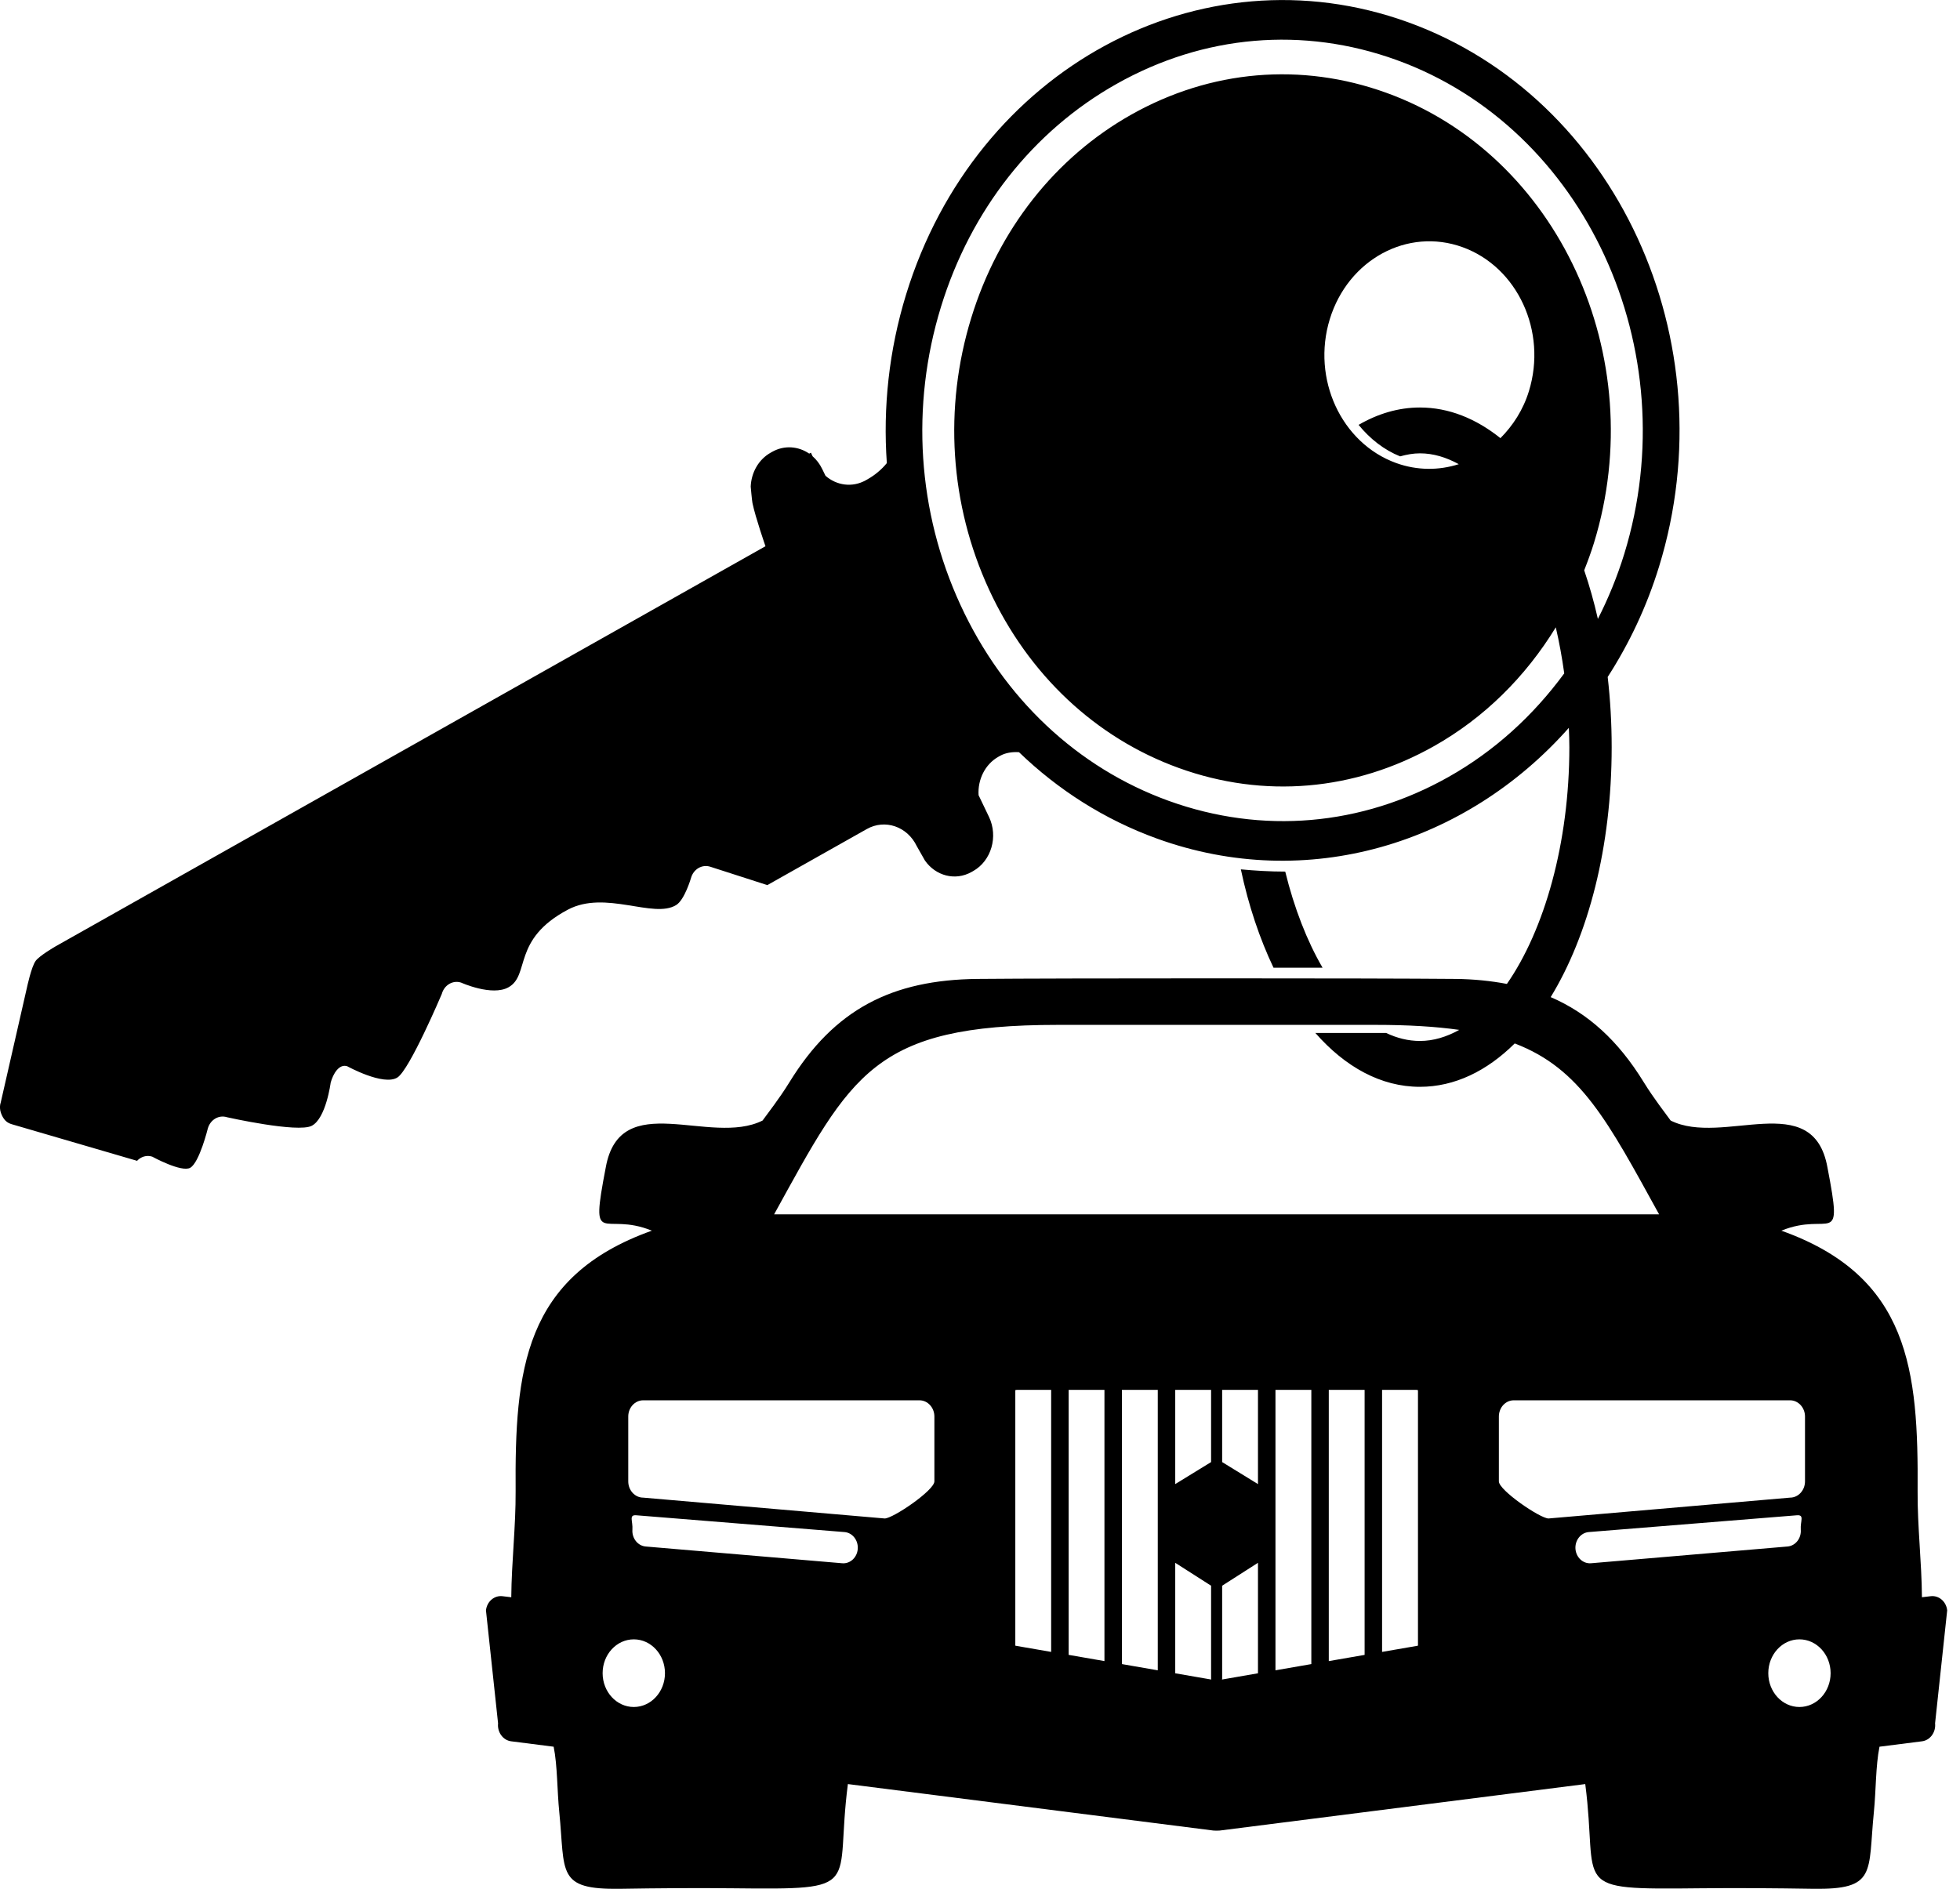
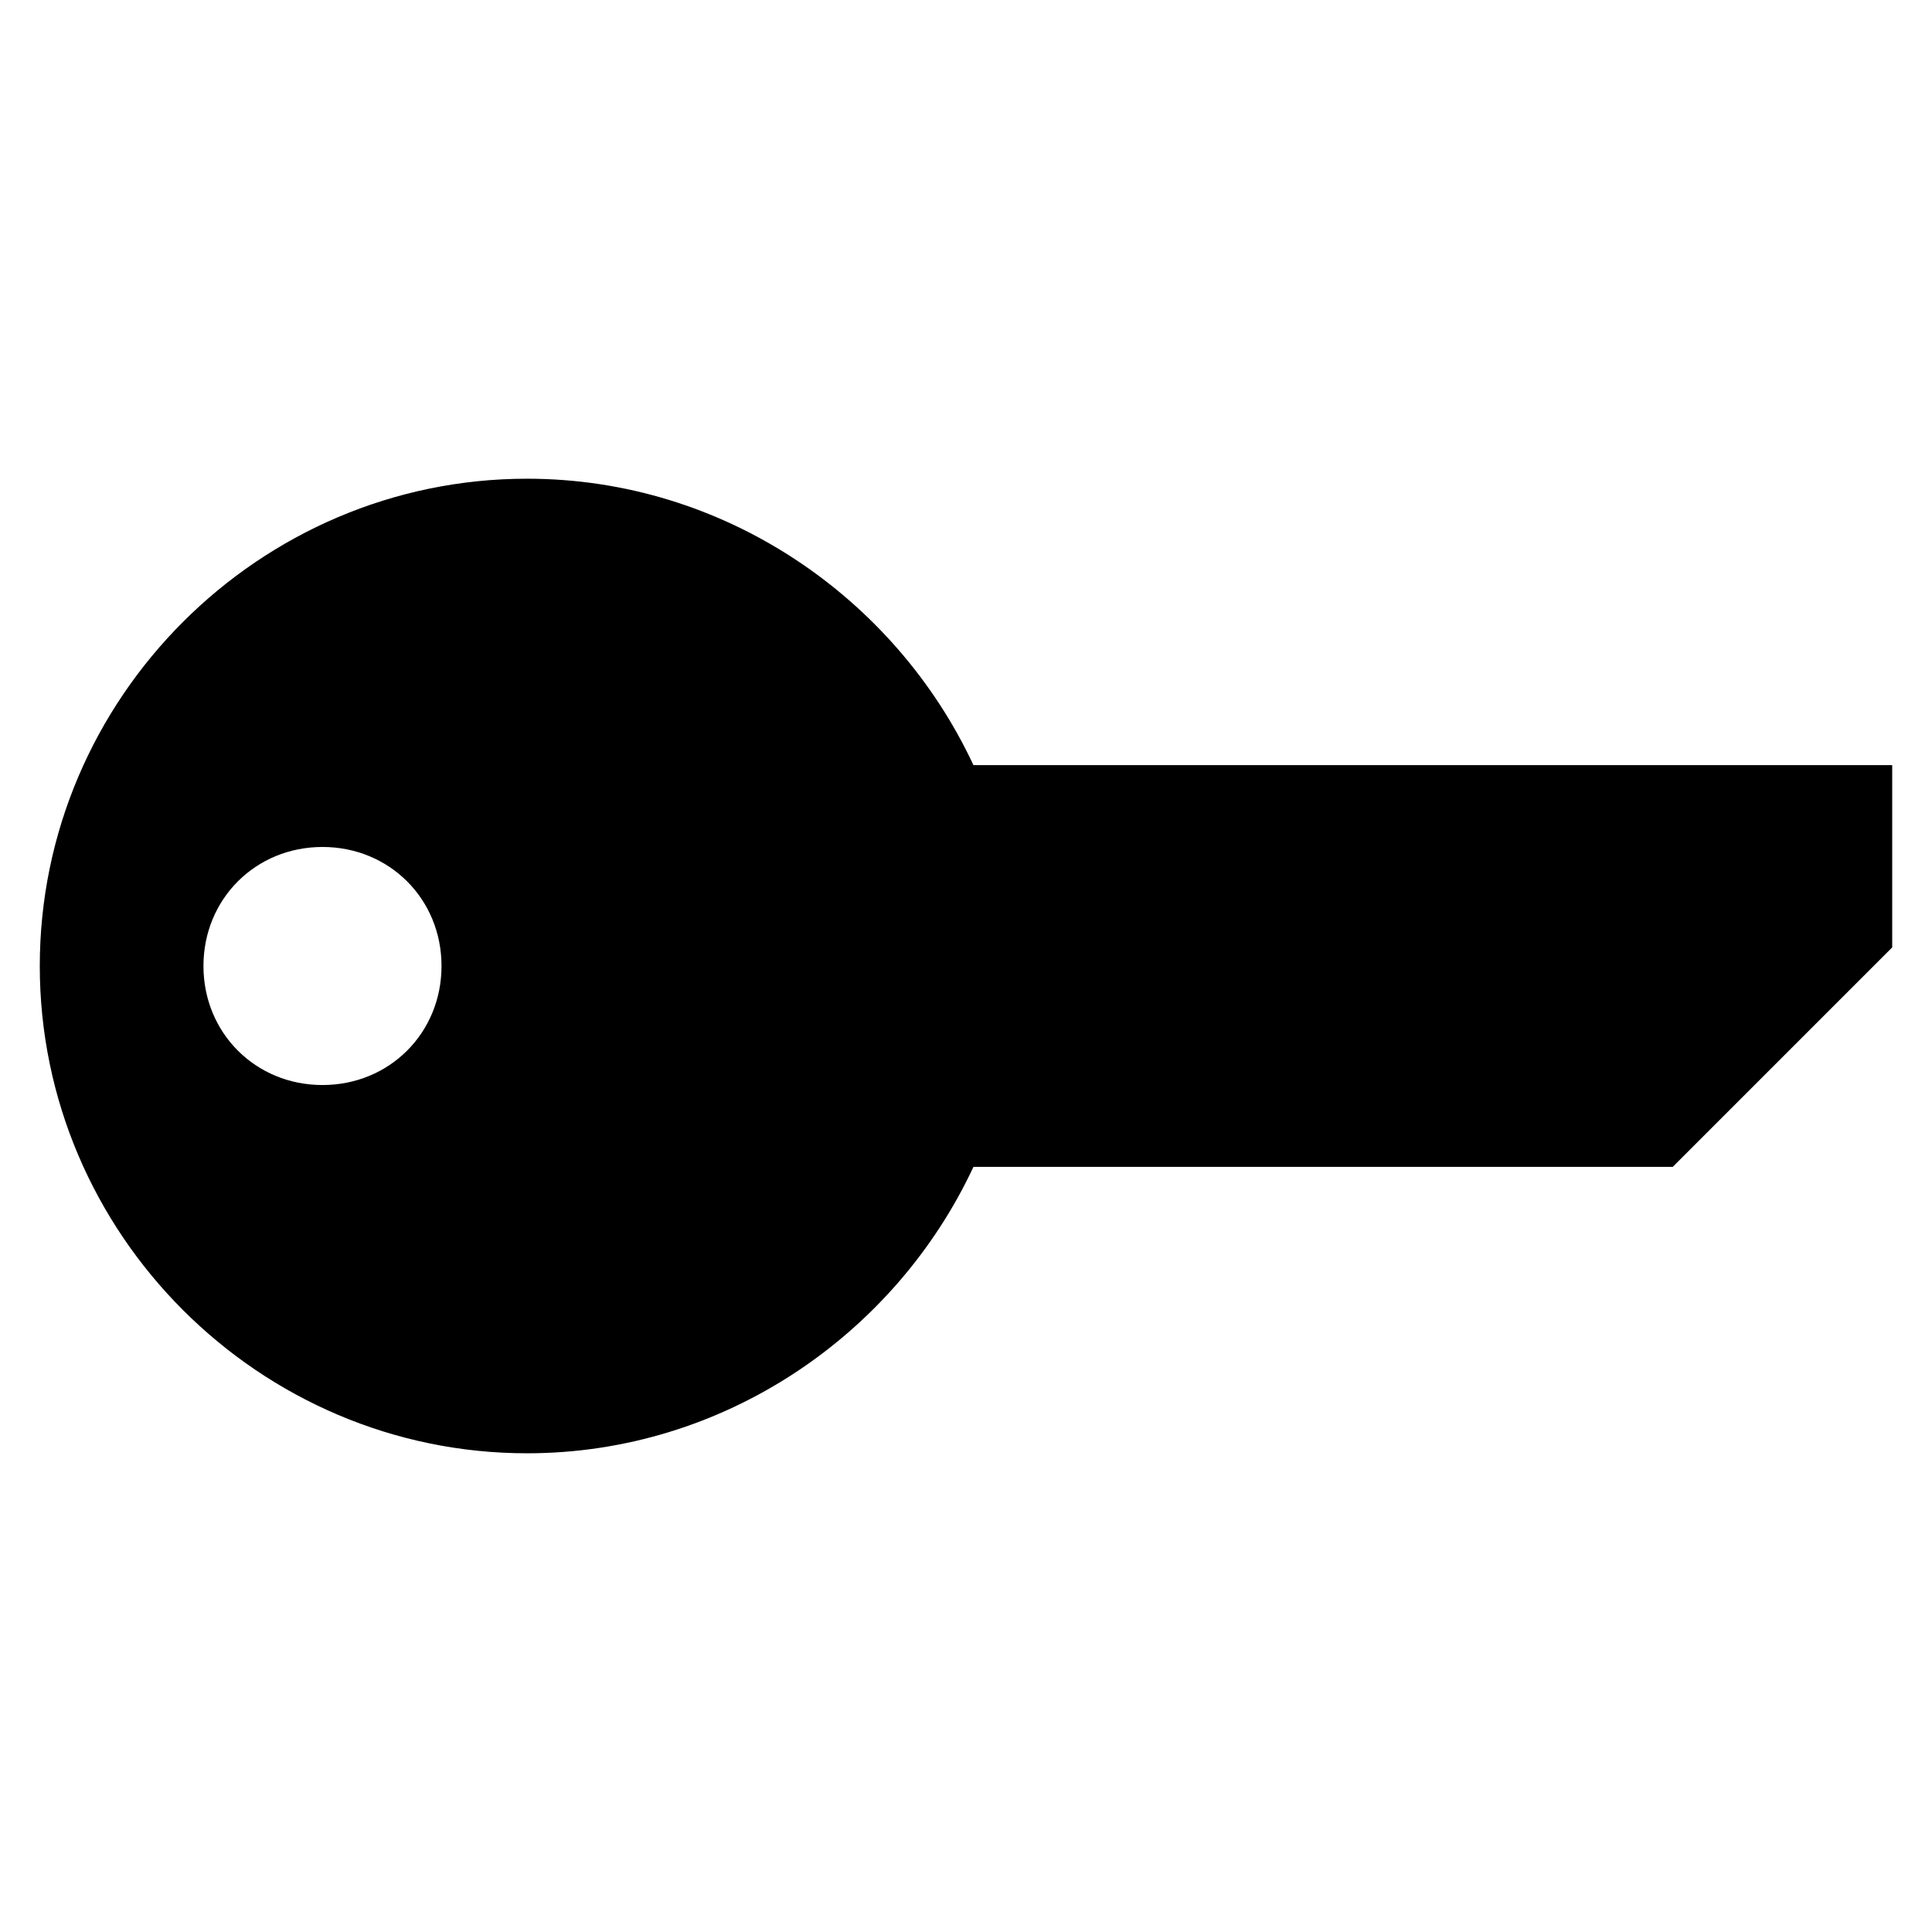
- <svg xmlns="http://www.w3.org/2000/svg" version="1.1" x="0px" y="0px" viewBox="0 0 11.936 11.505" enable-background="new 0 0 100 100" xml:space="preserve" id="svg2" width="100%" height="100%">
-   <defs id="defs28" />
-   <g id="g3217" transform="translate(-1261.918,7562.083)">
-     <g id="g3355" transform="translate(0.5259675,-1.51338)">
-       <g id="g3394" transform="translate(-1.304037,6.106822)">
-         <g id="g3432" transform="translate(1.32436,-7.06854)">
-           <g id="g3490" transform="translate(14.50543,16.20117)">
-             <g id="g3544" transform="translate(1.783222,7.907062)">
-               <g id="g3595" transform="translate(9.526484,-0.4690141)">
-                 <g id="g3646" transform="translate(-52.35165,-3.588063)">
-                   <g id="g3767" transform="translate(6.004856,8.755277)">
-                     <g id="g4075" transform="translate(0.5523902,0.07303033)">
-                       <g id="g4264" transform="translate(3.088074,-2.637774)">
-                         <g id="g4355" transform="translate(8.460199,5.328404)">
-                           <g id="g4421" transform="translate(-6.525508,7.085877)">
-                             <g id="g4462" transform="translate(25.51802,13.53117)">
-                               <g id="g4500" transform="translate(80.26127,-61.02332)">
-                                 <g id="g5344" transform="translate(-17.61483,53.92915)">
-                                   <g id="g5294" display="none" style="display:none">
-                                     <rect id="rect5296" height="196" width="394.5" display="inline" y="-80.755" x="-43.5" style="fill:#000000;display:inline" />
-                                   </g>
-                                   <g id="g5316" display="none" style="display:none">
-                                     <g id="g5318" display="inline" style="display:inline">
-                                       <path id="path5320" d="M 1.581,10.718 H 30.418 L 16,1.051 1.581,10.718 z M 17.592,6.594 c 0,0.879 -0.713,1.592 -1.592,1.592 -0.879,0 -1.592,-0.713 -1.592,-1.592 0,-0.879 0.713,-1.592 1.592,-1.592 0.879,0 1.592,0.712 1.592,1.592 z" />
-                                       <rect id="rect5322" height="3.021" width="31" y="28.03" x="0.5" />
-                                       <rect id="rect5324" height="11.875" width="3.021" y="13.363" x="3.667" />
-                                       <rect id="rect5326" height="11.875" width="3.021" y="13.363" x="8.349" />
-                                       <rect id="rect5328" height="11.875" width="3.021" y="13.363" x="20.63" />
-                                       <rect id="rect5330" height="11.875" width="3.021" y="13.363" x="25.312" />
-                                     </g>
-                                     <path id="path5332" d="m 19.055,22.809 c -0.386,0.262 -1.035,0.524 -1.857,0.524 -1.01,0 -1.907,-0.386 -2.53,-1.11 -0.474,-0.524 -0.785,-1.246 -0.897,-2.144 h -0.773 v -0.611 h 0.711 c 0,-0.062 0,-0.125 0,-0.187 0,-0.2 0.012,-0.387 0.025,-0.561 h -0.735 v -0.624 h 0.823 c 0.15,-0.872 0.524,-1.595 1.022,-2.106 0.636,-0.66 1.446,-1.035 2.468,-1.035 0.735,0 1.309,0.212 1.658,0.399 l -0.249,0.822 c -0.312,-0.187 -0.835,-0.349 -1.396,-0.349 -0.673,0 -1.221,0.237 -1.645,0.685 -0.374,0.361 -0.623,0.922 -0.748,1.583 h 3.478 v 0.624 h -3.59 c -0.013,0.162 -0.025,0.349 -0.025,0.523 0,0.075 0,0.137 0,0.225 h 3.615 v 0.611 h -3.53 c 0.1,0.723 0.349,1.259 0.685,1.633 0.461,0.486 1.085,0.723 1.757,0.723 0.661,0 1.234,-0.249 1.521,-0.411 l 0.212,0.786 z" display="inline" style="display:inline" />
-                                   </g>
-                                   <g id="g5453" transform="translate(-52.62536,-10.75091)">
-                                     <g id="g5403" display="none" style="display:none">
-                                       <rect id="rect5405" height="196" width="394.5" display="inline" y="-80.755" x="-43.5" style="fill:#000000;display:inline" />
-                                     </g>
-                                     <g id="g5425" display="none" style="display:none">
-                                       <g id="g5427" display="inline" style="display:inline">
-                                         <path id="path5429" d="M 1.581,10.718 H 30.418 L 16,1.051 1.581,10.718 z M 17.592,6.594 c 0,0.879 -0.713,1.592 -1.592,1.592 -0.879,0 -1.592,-0.713 -1.592,-1.592 0,-0.879 0.713,-1.592 1.592,-1.592 0.879,0 1.592,0.712 1.592,1.592 z" />
-                                         <rect id="rect5431" height="3.021" width="31" y="28.03" x="0.5" />
-                                         <rect id="rect5433" height="11.875" width="3.021" y="13.363" x="3.667" />
-                                         <rect id="rect5435" height="11.875" width="3.021" y="13.363" x="8.349" />
-                                         <rect id="rect5437" height="11.875" width="3.021" y="13.363" x="20.63" />
-                                         <rect id="rect5439" height="11.875" width="3.021" y="13.363" x="25.312" />
-                                       </g>
-                                       <path id="path5441" d="m 19.055,22.809 c -0.386,0.262 -1.035,0.524 -1.857,0.524 -1.01,0 -1.907,-0.386 -2.53,-1.11 -0.474,-0.524 -0.785,-1.246 -0.897,-2.144 h -0.773 v -0.611 h 0.711 c 0,-0.062 0,-0.125 0,-0.187 0,-0.2 0.012,-0.387 0.025,-0.561 h -0.735 v -0.624 h 0.823 c 0.15,-0.872 0.524,-1.595 1.022,-2.106 0.636,-0.66 1.446,-1.035 2.468,-1.035 0.735,0 1.309,0.212 1.658,0.399 l -0.249,0.822 c -0.312,-0.187 -0.835,-0.349 -1.396,-0.349 -0.673,0 -1.221,0.237 -1.645,0.685 -0.374,0.361 -0.623,0.922 -0.748,1.583 h 3.478 v 0.624 h -3.59 c -0.013,0.162 -0.025,0.349 -0.025,0.523 0,0.075 0,0.137 0,0.225 h 3.615 v 0.611 h -3.53 c 0.1,0.723 0.349,1.259 0.685,1.633 0.461,0.486 1.085,0.723 1.757,0.723 0.661,0 1.234,-0.249 1.521,-0.411 l 0.212,0.786 z" display="inline" style="display:inline" />
-                                     </g>
-                                     <g id="g5911" transform="translate(34.80392,-34.73152)">
-                                       <g id="g5969" transform="translate(-76.82085,20.4639)">
-                                         <g id="g6024" transform="translate(-1.526915,1.600489)">
-                                           <g id="g6071" transform="translate(7.388684,1.035171)">
-                                             <g id="g6187" transform="translate(-0.7100005,-4.632286)">
-                                               <g id="g6263" transform="translate(-0.667373,-5.348818)">
-                                                 <g id="g6319" transform="translate(0.7972047,3.564749)">
-                                                   <g id="g6384" transform="translate(-9.1472,2.261335)">
-                                                     <g id="g6488" transform="translate(-2.034812,-3.404266)">
-                                                       <g id="g6516" transform="translate(-0.6383233,-2.329404)">
-                                                         <g id="g6769" transform="translate(1565.779,-3801.849)">
-                                                           <g id="g6910" transform="translate(-308.0951,-3790.949)">
-                                                             <g id="g6983" transform="translate(-14.23112,-15.61185)">
-                                                               <g id="g7151" transform="translate(33.26708,-22.49103)">
-                                                                 <g id="g7382" transform="translate(-23.22927,23.88687)">
-                                                                   <g id="g7549" transform="translate(14.44468,15.52955)">
-                                                                     <g id="g7800" transform="translate(-10.51703,-15.54808)">
-                                                                       <g id="g7999" transform="matrix(0.5344534,0,0,0.5950261,5.656306,11.96295)">
-                                                                         <g id="g8217" transform="matrix(0.6515763,0,0,0.6619951,14.89167,27.68312)">
-                                                                           <g id="g8341" transform="matrix(0.8195574,0,0,0.8373697,16.90481,-6.286122)">
-                                                                             <g id="g8463" transform="matrix(1.090147,0,0,0.7755316,14.69104,9.55655)">
-                                                                               <g id="g8628" transform="matrix(3.214108,0,0,3.909242,-42.983,-211.138)">
-                                                                                 <g id="g8709" transform="matrix(0.2804636,0,0,0.2613712,8.260279,58.16642)">
-                                                                                   <line id="line8689" y2="46.813" x2="90.136" y1="46.813" x1="85.334" style="fill:none" />
-                                                                                   <g id="g8982" transform="matrix(0.8547062,0,0,0.8292899,-24.41635,-291.0978)">
-                                                                                     <g id="g9029" transform="matrix(0.561799,0,0,0.5914666,71.82776,364.2022)">
-                                                                                       <g id="g9231" transform="matrix(1.643485,0,0,1.62759,-1.901019,-26.06002)">
-                                                                                         <g id="g9437" transform="matrix(0.71904,0,0,0.6580113,3.217132,7.05715)">
-                                                                                           <g id="g9598" transform="matrix(0.801083,0,0,0.9233293,9.640344,4.282114)">
-                                                                                             <g id="g9708" transform="matrix(0.9436391,0,0,1.148087,25.92232,9.483973)">
-                                                                                               <g id="g9819" transform="matrix(1.095798,0,0,0.9822697,-24.77104,-19.50557)">
-                                                                                                 <path id="path9805" d="m 94.186,77.77 -0.401,0.044 c -0.012,-1.502 -0.211,-3.021 -0.2,-4.514 0.037,-5.142 -0.36,-9.154 -6.294,-11.104 2.265,-0.854 2.871,0.859 2.129,-2.695 -0.666,-3.406 -4.83,-0.883 -7.243,-1.997 -0.213,-0.276 -0.77,-0.925 -1.242,-1.633 -1.19,-1.786 -2.584,-2.943 -4.3,-3.626 1.739,-2.627 2.817,-6.39 2.817,-10.65 0,-1.028 -0.064,-2.027 -0.184,-2.99 0.988,-1.414 1.801,-2.986 2.374,-4.706 C 84.844,24.294 79.654,13.912 70.049,10.71 60.444,7.508 50.062,12.697 46.86,22.302 c -0.797,2.39 -1.073,4.826 -0.892,7.191 -0.243,0.278 -0.562,0.518 -0.894,0.691 l -0.073,0.038 c -0.624,0.324 -1.354,0.226 -1.866,-0.189 L 42.982,29.744 C 42.87,29.528 42.717,29.346 42.539,29.202 l -0.079,-0.153 -0.078,0.04 C 41.883,28.773 41.233,28.721 40.673,29.012 L 40.6,29.05 c -0.563,0.292 -0.894,0.853 -0.92,1.443 0,0 0.055,0.588 0.082,0.708 0.139,0.613 0.6,1.834 0.6,1.834 L 7.576,50.078 c 0,0 -0.751,0.398 -0.929,0.625 -0.199,0.25 -0.404,1.145 -0.404,1.145 l -1.212,4.901 c 0,0 -0.099,0.232 0.057,0.532 0.125,0.241 0.267,0.325 0.454,0.379 l 5.766,1.553 c 0.007,0.002 0.014,0.005 0.022,0.009 0.179,-0.178 0.444,-0.257 0.702,-0.18 0,0 1.358,0.687 1.759,0.473 0.423,-0.226 0.81,-1.672 0.81,-1.672 0.114,-0.377 0.51,-0.591 0.887,-0.48 0,0 3.268,0.676 3.915,0.364 0.661,-0.317 0.874,-1.84 0.874,-1.84 0.112,-0.376 0.387,-0.808 0.763,-0.697 0,0 1.671,0.85 2.315,0.482 0.565,-0.319 2.055,-3.563 2.055,-3.563 0.112,-0.379 0.51,-0.595 0.889,-0.483 0,0 1.433,0.597 2.194,0.199 1.008,-0.523 0.145,-2.035 2.741,-3.306 1.736,-0.849 3.955,0.4 5.003,-0.197 0.391,-0.221 0.685,-1.153 0.685,-1.153 0.113,-0.376 0.51,-0.591 0.887,-0.48 l 2.639,0.784 4.593,-2.388 c 0.84,-0.438 1.875,-0.111 2.311,0.729 l 0.375,0.61 c 0.494,0.656 1.402,0.88 2.155,0.489 l 0.075,-0.039 c 0.839,-0.436 1.165,-1.469 0.729,-2.31 l -0.48,-0.923 c -0.045,-0.659 0.295,-1.313 0.917,-1.637 l 0.073,-0.038 c 0.251,-0.129 0.558,-0.176 0.878,-0.156 1.8,1.601 3.948,2.872 6.377,3.682 6.943,2.313 14.272,0.229 19.022,-4.719 0.013,0.274 0.024,0.545 0.024,0.823 0,4.089 -1.153,7.786 -2.885,10.087 -0.737,-0.129 -1.519,-0.204 -2.371,-0.213 -3.711,-0.033 -18.368,-0.033 -22.08,0 -3.965,0.037 -6.618,1.295 -8.692,4.401 -0.471,0.708 -1.029,1.356 -1.242,1.633 -2.414,1.114 -6.577,-1.409 -7.243,1.997 -0.741,3.555 -0.135,1.841 2.129,2.695 -5.935,1.95 -6.331,5.963 -6.293,11.104 0.01,1.492 -0.188,3.012 -0.201,4.514 L 28.217,77.77 c -0.38,-0.044 -0.724,0.227 -0.767,0.604 l 0.559,4.812 c -0.043,0.379 0.229,0.723 0.607,0.766 l 1.961,0.23 c 0.179,0.817 0.157,1.867 0.26,2.791 0.28,2.583 -0.15,3.304 2.821,3.263 1.723,-0.025 3.455,-0.04 5.185,-0.022 6.176,0.062 4.699,-0.003 5.326,-4.44 l 16.887,1.98 c 0.049,0.006 0.238,0.006 0.292,0 l 16.884,-1.98 c 0.626,4.438 -0.851,4.502 5.325,4.44 1.729,-0.018 3.463,-0.003 5.186,0.022 2.97,0.041 2.541,-0.68 2.821,-3.263 0.101,-0.924 0.081,-1.974 0.26,-2.791 l 1.962,-0.23 c 0.378,-0.043 0.65,-0.387 0.606,-0.766 l 0.559,-4.812 C 94.909,77.996 94.565,77.726 94.186,77.77 z M 71.925,42.86 c -4.03,2.097 -8.624,2.459 -12.936,1.023 -4.216,-1.406 -7.631,-4.369 -9.618,-8.344 -1.988,-3.974 -2.308,-8.485 -0.902,-12.702 1.373,-4.122 4.252,-7.496 8.109,-9.498 4.031,-2.096 8.625,-2.459 12.936,-1.021 8.703,2.901 13.422,12.341 10.52,21.043 -0.324,0.969 -0.735,1.893 -1.219,2.771 -0.177,-0.724 -0.39,-1.414 -0.632,-2.072 0.163,-0.382 0.318,-0.768 0.451,-1.166 2.644,-7.931 -1.658,-16.534 -9.587,-19.177 -3.928,-1.311 -8.116,-0.979 -11.789,0.93 -3.513,1.826 -6.138,4.901 -7.39,8.658 -1.282,3.842 -0.989,7.953 0.821,11.575 1.812,3.622 4.925,6.322 8.767,7.603 3.928,1.311 8.114,0.979 11.789,-0.931 2.308,-1.199 4.221,-2.945 5.626,-5.062 0.158,0.629 0.288,1.285 0.39,1.962 -1.436,1.806 -3.235,3.316 -5.336,4.408 z m 2.388,-14.43 c -1.127,-0.832 -2.382,-1.306 -3.719,-1.306 -0.996,0 -1.946,0.266 -2.833,0.74 0.527,0.596 1.175,1.067 1.918,1.342 0.301,-0.076 0.603,-0.129 0.915,-0.129 0.62,0 1.218,0.17 1.795,0.462 -0.917,0.269 -1.919,0.275 -2.893,-0.049 -2.538,-0.847 -3.912,-3.593 -3.065,-6.132 0.848,-2.54 3.592,-3.913 6.133,-3.065 2.54,0.846 3.914,3.591 3.066,6.132 -0.266,0.801 -0.739,1.469 -1.317,2.005 z M 34.279,82.49 c -0.795,0 -1.44,-0.646 -1.44,-1.441 0,-0.796 0.645,-1.441 1.44,-1.441 0.796,0 1.44,0.646 1.44,1.441 0,0.795 -0.644,1.441 -1.44,1.441 z m 9.63,-6.124 -9.082,-0.714 c -0.366,-0.03 -0.64,-0.351 -0.612,-0.717 0.028,-0.365 -0.182,-0.642 0.184,-0.613 l 9.613,0.715 c 0.368,0.027 0.641,0.349 0.613,0.717 -0.028,0.365 -0.35,0.64 -0.716,0.612 z m 4.256,-3.489 c 0,0.383 -1.914,1.581 -2.295,1.581 L 34.714,73.57 c -0.382,0 -0.691,-0.311 -0.691,-0.693 v -2.762 c 0,-0.383 0.31,-0.692 0.691,-0.692 h 12.76 c 0.381,0 0.691,0.31 0.691,0.692 v 2.762 z m 5.394,7.266 -1.59,-0.254 c -0.026,0 -0.044,-0.011 -0.066,-0.013 V 68.991 c 0.022,-0.002 0.04,-0.013 0.066,-0.013 h 1.59 v 11.165 z m 2.462,0.391 -1.654,-0.265 v -11.29 h 1.654 v 11.555 z m 2.463,0.393 -1.656,-0.265 V 68.979 h 1.656 v 11.948 z m 0.807,0.127 v -4.707 l 1.656,0.976 v 3.957 c 0,0.013 0.008,0.026 0.008,0.04 l -1.664,-0.266 z m 0,-8.061 v -4.015 h 1.656 v 3.077 l -1.656,0.938 z M 40.761,61.5 c 3.569,-5.977 4.59,-8.072 13.105,-8.072 2.445,0 12.227,0 14.672,0 1.511,0 2.777,0.07 3.872,0.213 -0.582,0.299 -1.19,0.472 -1.816,0.472 -0.535,0 -1.058,-0.12 -1.561,-0.341 h -3.27 c 1.381,1.45 3.031,2.295 4.83,2.295 1.604,0 3.095,-0.672 4.381,-1.848 3.049,1.074 4.306,3.322 6.669,7.281 -6.386,0 -34.495,0 -40.882,0 z M 63.113,81.054 61.45,81.32 c 0,-0.014 0.008,-0.027 0.008,-0.04 v -3.957 l 1.655,-0.976 v 4.707 z m 0,-8.061 -1.655,-0.938 v -3.077 h 1.655 v 4.015 z m 2.465,7.669 -1.657,0.265 V 68.979 h 1.657 v 11.683 z m 2.461,-0.392 -1.655,0.265 V 68.979 h 1.655 V 80.27 z m 2.465,-0.394 c -0.021,0.002 -0.042,0.013 -0.067,0.013 l -1.591,0.254 V 68.979 h 1.591 c 0.025,0 0.046,0.011 0.067,0.013 v 10.884 z m 3.737,-6.999 v -2.762 c 0,-0.383 0.308,-0.692 0.689,-0.692 h 12.762 c 0.381,0 0.691,0.31 0.691,0.692 v 2.762 c 0,0.383 -0.311,0.693 -0.691,0.693 l -11.157,0.888 c -0.382,0 -2.294,-1.198 -2.294,-1.581 z m 4.256,3.489 c -0.368,0.027 -0.687,-0.247 -0.718,-0.612 -0.028,-0.368 0.248,-0.689 0.614,-0.717 l 9.612,-0.715 c 0.368,-0.028 0.155,0.248 0.183,0.613 0.03,0.366 -0.244,0.687 -0.609,0.717 l -9.082,0.714 z m 9.628,6.124 c -0.795,0 -1.438,-0.646 -1.438,-1.441 0,-0.796 0.644,-1.441 1.438,-1.441 0.797,0 1.441,0.646 1.441,1.441 0,0.795 -0.644,1.441 -1.441,1.441 z" />
-                                                                                                 <path id="path9807" d="m 64.372,46.897 c -0.004,0 -0.008,0 -0.013,0 -0.689,0 -1.369,-0.039 -2.037,-0.095 0.355,1.549 0.873,2.958 1.509,4.191 h 2.266 C 65.38,49.856 64.789,48.461 64.372,46.897 z" />
-                                                                                               </g>
-                                                                                             </g>
-                                                                                           </g>
-                                                                                         </g>
-                                                                                       </g>
-                                                                                     </g>
-                                                                                   </g>
-                                                                                 </g>
-                                                                               </g>
-                                                                             </g>
-                                                                           </g>
-                                                                         </g>
-                                                                       </g>
-                                                                     </g>
-                                                                   </g>
-                                                                 </g>
-                                                               </g>
-                                                             </g>
-                                                           </g>
-                                                         </g>
-                                                       </g>
-                                                     </g>
-                                                   </g>
-                                                 </g>
-                                               </g>
-                                             </g>
-                                           </g>
-                                         </g>
-                                       </g>
-                                     </g>
-                                   </g>
-                                 </g>
-                               </g>
-                             </g>
-                           </g>
-                         </g>
-                       </g>
-                     </g>
-                   </g>
-                 </g>
-               </g>
-             </g>
-           </g>
-         </g>
-       </g>
-     </g>
+ <svg xmlns="http://www.w3.org/2000/svg" version="1.1" x="0px" y="0px" viewBox="0 0 100 100" xml:space="preserve" id="svg12" width="100" height="100">
+   <defs id="defs16" />
+   <g id="g6" transform="translate(0.1,0.05)">
+     <path d="m 27.181,24.728 c -13.862,0 -25.222,11.359 -25.222,25.222 0,13.862 11.359,25.222 25.222,25.222 10.204,0 19.061,-6.161 23.104,-14.825 H 86.481 L 97.84,48.987 V 39.553 H 50.285 C 46.242,30.889 37.385,24.728 27.181,24.728 Z M 16.592,56.111 c -3.466,0 -6.161,-2.695 -6.161,-6.161 0,-3.466 2.695,-6.161 6.161,-6.161 3.466,0 6.161,2.695 6.161,6.161 0,3.466 -2.695,6.161 -6.161,6.161 z" id="path4" style="stroke-width:1.925" />
  </g>
</svg>
